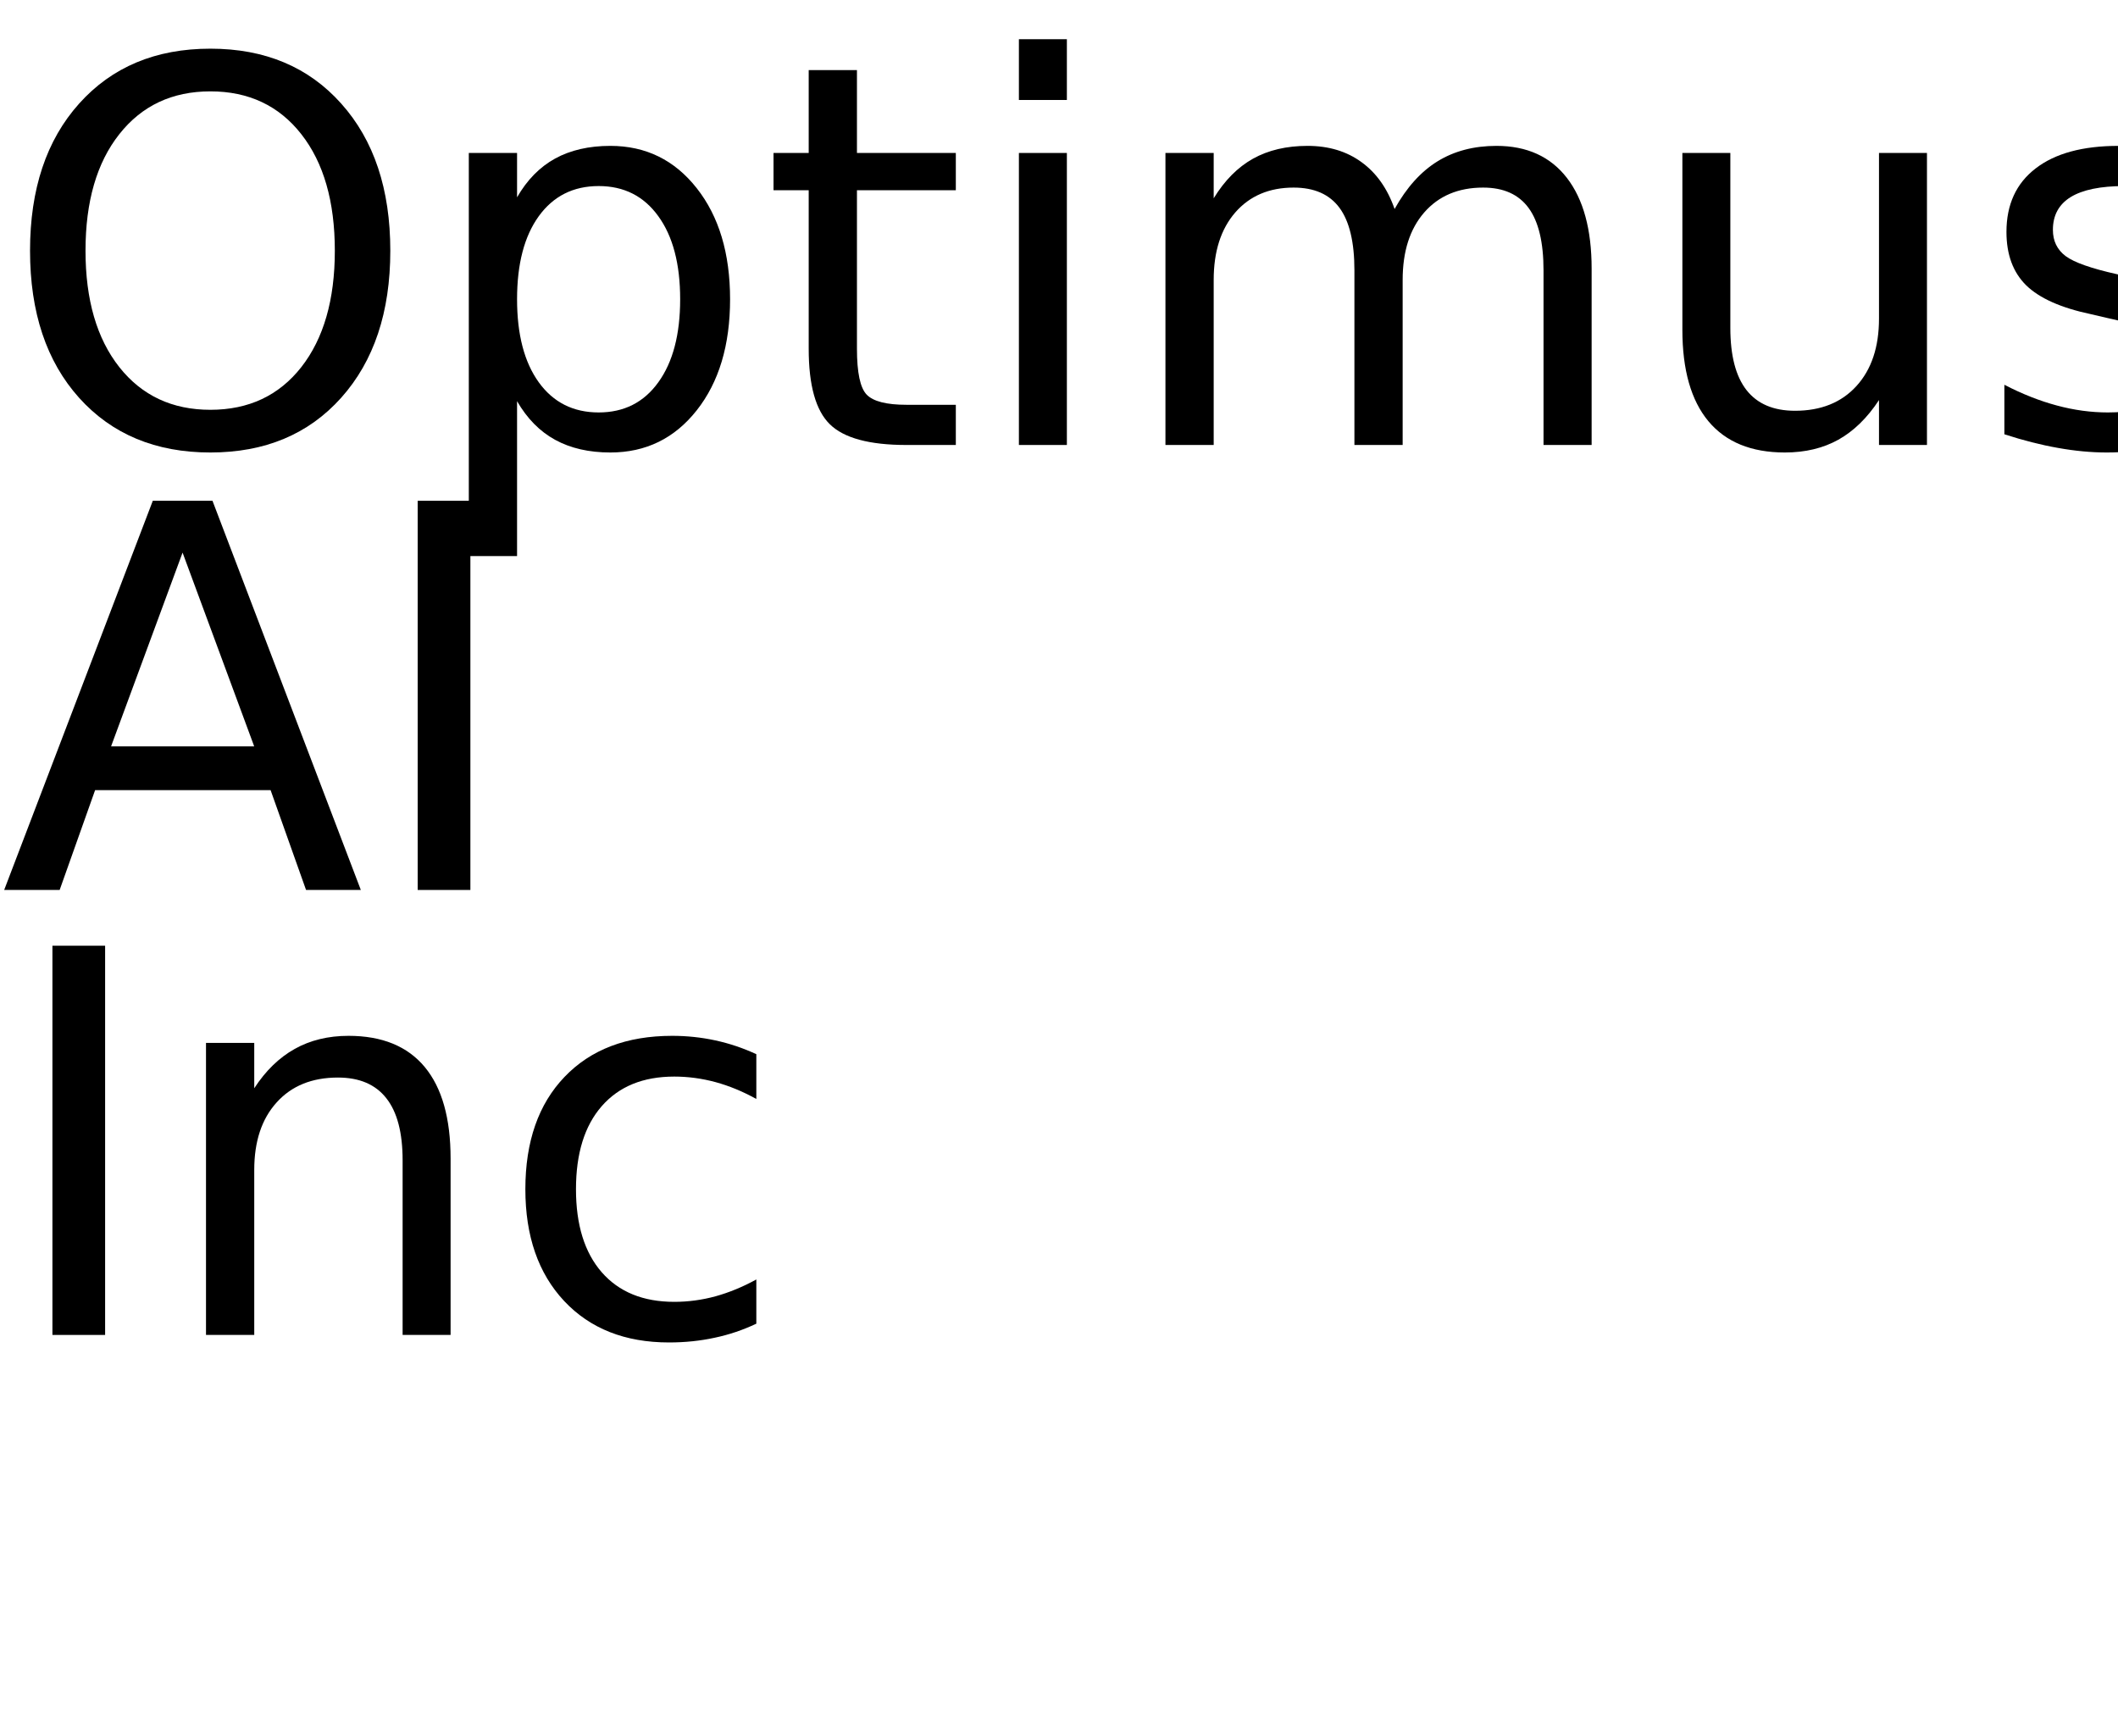
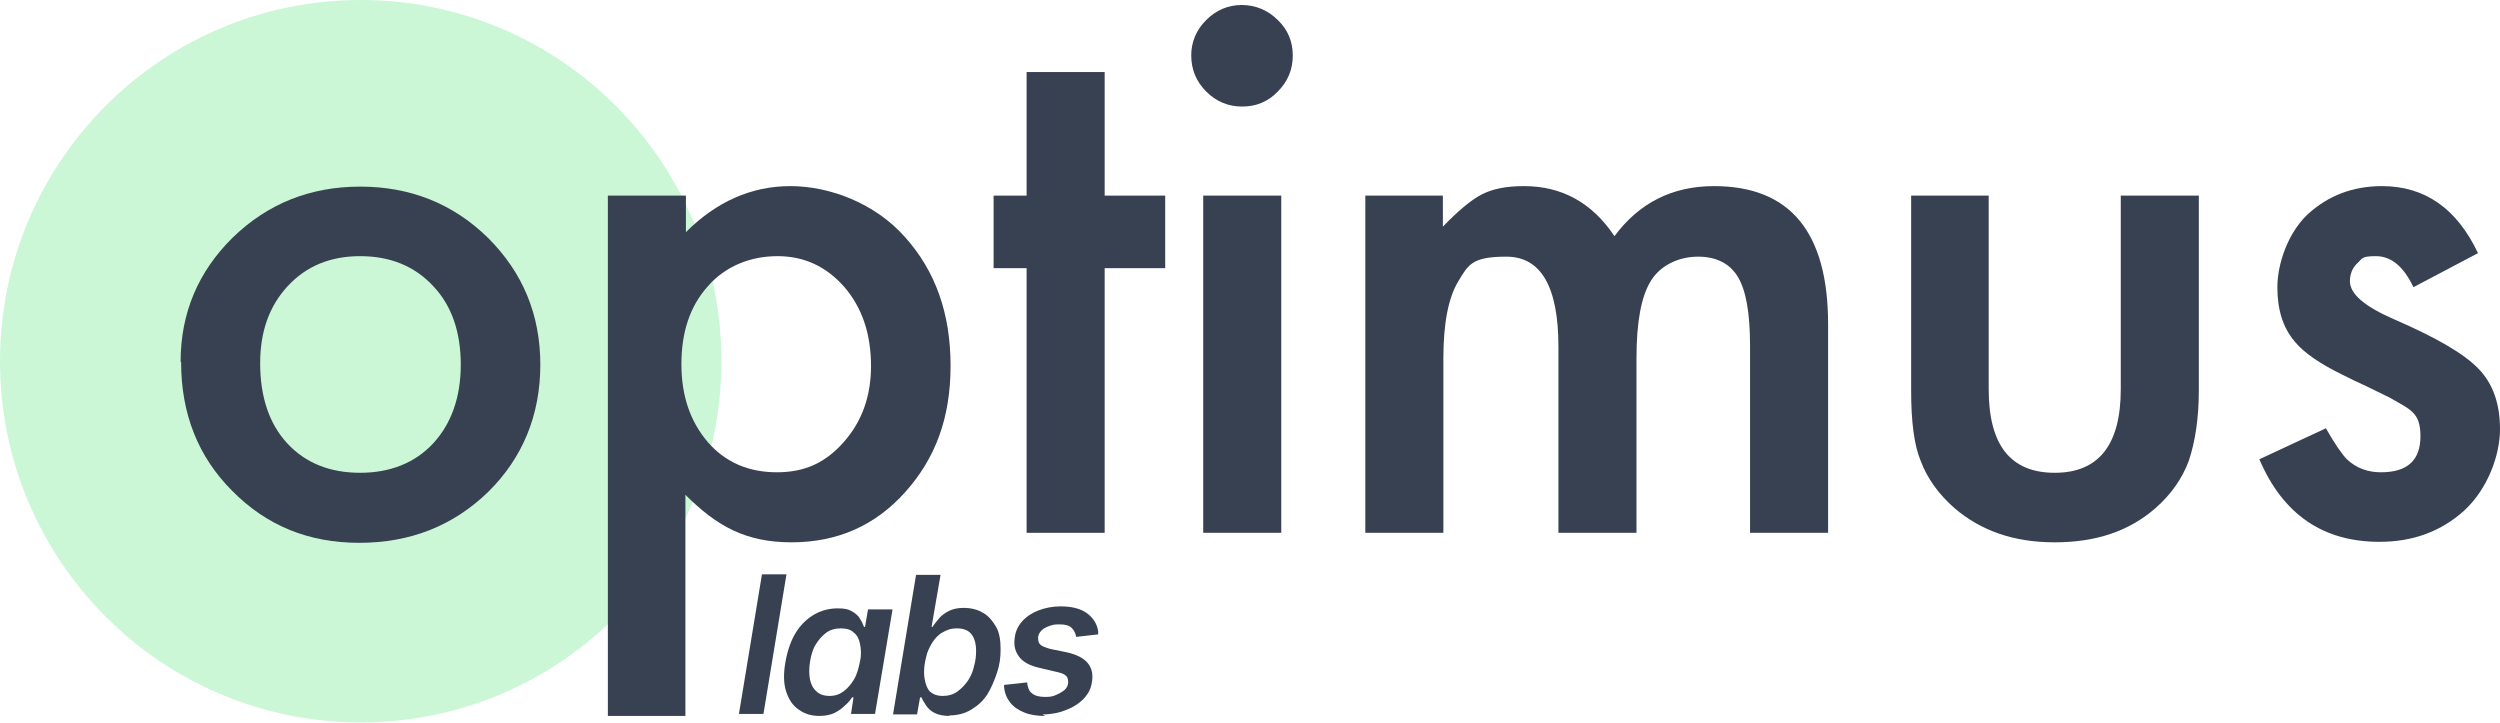
- <svg xmlns="http://www.w3.org/2000/svg" xmlns:xlink="http://www.w3.org/1999/xlink" width="238" height="195" viewBox="0 0 238 195">
+ <svg xmlns="http://www.w3.org/2000/svg" id="Layer_1" version="1.1" viewBox="0 0 499.7 144.4">
  <defs>
-     <g>
-       <g id="glyph-0-0">
-         <path d="M 23.641 -39.734 C 19.348 -39.734 15.938 -38.129 13.406 -34.922 C 10.875 -31.723 9.609 -27.359 9.609 -21.828 C 9.609 -16.316 10.875 -11.957 13.406 -8.75 C 15.938 -5.551 19.348 -3.953 23.641 -3.953 C 27.941 -3.953 31.348 -5.551 33.859 -8.75 C 36.367 -11.957 37.625 -16.316 37.625 -21.828 C 37.625 -27.359 36.367 -31.723 33.859 -34.922 C 31.348 -38.129 27.941 -39.734 23.641 -39.734 Z M 23.641 -44.531 C 29.773 -44.531 34.676 -42.473 38.344 -38.359 C 42.02 -34.254 43.859 -28.742 43.859 -21.828 C 43.859 -14.93 42.02 -9.426 38.344 -5.312 C 34.676 -1.207 29.773 0.844 23.641 0.844 C 17.492 0.844 12.578 -1.203 8.891 -5.297 C 5.211 -9.398 3.375 -14.91 3.375 -21.828 C 3.375 -28.742 5.211 -34.254 8.891 -38.359 C 12.578 -42.473 17.492 -44.531 23.641 -44.531 Z M 23.641 -44.531 " />
-       </g>
-       <g id="glyph-0-1">
-         <path d="M 10.875 -4.922 L 10.875 12.484 L 5.453 12.484 L 5.453 -32.812 L 10.875 -32.812 L 10.875 -27.828 C 12 -29.785 13.426 -31.238 15.156 -32.188 C 16.883 -33.133 18.953 -33.609 21.359 -33.609 C 25.336 -33.609 28.57 -32.023 31.062 -28.859 C 33.562 -25.691 34.812 -21.531 34.812 -16.375 C 34.812 -11.219 33.562 -7.055 31.062 -3.891 C 28.57 -0.734 25.336 0.844 21.359 0.844 C 18.953 0.844 16.883 0.367 15.156 -0.578 C 13.426 -1.523 12 -2.973 10.875 -4.922 Z M 29.203 -16.375 C 29.203 -20.344 28.383 -23.453 26.75 -25.703 C 25.125 -27.961 22.891 -29.094 20.047 -29.094 C 17.191 -29.094 14.945 -27.961 13.312 -25.703 C 11.688 -23.453 10.875 -20.344 10.875 -16.375 C 10.875 -12.414 11.688 -9.305 13.312 -7.047 C 14.945 -4.785 17.191 -3.656 20.047 -3.656 C 22.891 -3.656 25.125 -4.785 26.75 -7.047 C 28.383 -9.305 29.203 -12.414 29.203 -16.375 Z M 29.203 -16.375 " />
-       </g>
-       <g id="glyph-0-2">
-         <path d="M 10.984 -42.125 L 10.984 -32.812 L 22.094 -32.812 L 22.094 -28.625 L 10.984 -28.625 L 10.984 -10.812 C 10.984 -8.133 11.348 -6.414 12.078 -5.656 C 12.816 -4.895 14.305 -4.516 16.547 -4.516 L 22.094 -4.516 L 22.094 0 L 16.547 0 C 12.391 0 9.52 -0.773 7.938 -2.328 C 6.352 -3.879 5.562 -6.707 5.562 -10.812 L 5.562 -28.625 L 1.609 -28.625 L 1.609 -32.812 L 5.562 -32.812 L 5.562 -42.125 Z M 10.984 -42.125 " />
-       </g>
-       <g id="glyph-0-3">
-         <path d="M 5.656 -32.812 L 11.047 -32.812 L 11.047 0 L 5.656 0 Z M 5.656 -45.594 L 11.047 -45.594 L 11.047 -38.766 L 5.656 -38.766 Z M 5.656 -45.594 " />
-       </g>
-       <g id="glyph-0-4">
-         <path d="M 31.203 -26.516 C 32.547 -28.93 34.156 -30.719 36.031 -31.875 C 37.906 -33.031 40.113 -33.609 42.656 -33.609 C 46.07 -33.609 48.707 -32.41 50.562 -30.016 C 52.414 -27.617 53.344 -24.219 53.344 -19.812 L 53.344 0 L 47.938 0 L 47.938 -19.625 C 47.938 -22.77 47.379 -25.102 46.266 -26.625 C 45.148 -28.156 43.445 -28.922 41.156 -28.922 C 38.363 -28.922 36.156 -27.988 34.531 -26.125 C 32.914 -24.27 32.109 -21.742 32.109 -18.547 L 32.109 0 L 26.688 0 L 26.688 -19.625 C 26.688 -22.789 26.129 -25.129 25.016 -26.641 C 23.898 -28.16 22.18 -28.922 19.859 -28.922 C 17.109 -28.922 14.922 -27.988 13.297 -26.125 C 11.68 -24.258 10.875 -21.734 10.875 -18.547 L 10.875 0 L 5.453 0 L 5.453 -32.812 L 10.875 -32.812 L 10.875 -27.719 C 12.102 -29.727 13.578 -31.211 15.297 -32.172 C 17.016 -33.129 19.055 -33.609 21.422 -33.609 C 23.797 -33.609 25.816 -33 27.484 -31.781 C 29.16 -30.57 30.398 -28.816 31.203 -26.516 Z M 31.203 -26.516 " />
-       </g>
-       <g id="glyph-0-5">
-         <path d="M 5.094 -12.953 L 5.094 -32.812 L 10.484 -32.812 L 10.484 -13.156 C 10.484 -10.051 11.086 -7.723 12.297 -6.172 C 13.516 -4.617 15.332 -3.844 17.75 -3.844 C 20.664 -3.844 22.969 -4.77 24.656 -6.625 C 26.344 -8.477 27.188 -11.004 27.188 -14.203 L 27.188 -32.812 L 32.578 -32.812 L 32.578 0 L 27.188 0 L 27.188 -5.047 C 25.875 -3.047 24.352 -1.562 22.625 -0.594 C 20.906 0.363 18.898 0.844 16.609 0.844 C 12.836 0.844 9.973 -0.328 8.016 -2.672 C 6.066 -5.016 5.094 -8.441 5.094 -12.953 Z M 18.656 -33.609 Z M 18.656 -33.609 " />
-       </g>
-       <g id="glyph-0-6">
-         <path d="M 26.578 -31.844 L 26.578 -26.75 C 25.047 -27.531 23.457 -28.113 21.812 -28.5 C 20.176 -28.895 18.484 -29.094 16.734 -29.094 C 14.055 -29.094 12.047 -28.68 10.703 -27.859 C 9.367 -27.035 8.703 -25.805 8.703 -24.172 C 8.703 -22.922 9.18 -21.938 10.141 -21.219 C 11.098 -20.508 13.02 -19.832 15.906 -19.188 L 17.75 -18.781 C 21.582 -17.957 24.301 -16.797 25.906 -15.297 C 27.52 -13.805 28.328 -11.723 28.328 -9.047 C 28.328 -6.004 27.117 -3.594 24.703 -1.812 C 22.297 -0.039 18.984 0.844 14.766 0.844 C 13.004 0.844 11.172 0.672 9.266 0.328 C 7.367 -0.004 5.363 -0.516 3.25 -1.203 L 3.25 -6.766 C 5.238 -5.734 7.203 -4.957 9.141 -4.438 C 11.078 -3.914 12.992 -3.656 14.891 -3.656 C 17.422 -3.656 19.367 -4.086 20.734 -4.953 C 22.109 -5.828 22.797 -7.055 22.797 -8.641 C 22.797 -10.109 22.301 -11.234 21.312 -12.016 C 20.32 -12.797 18.16 -13.547 14.828 -14.266 L 12.953 -14.703 C 9.609 -15.41 7.191 -16.488 5.703 -17.938 C 4.223 -19.395 3.484 -21.395 3.484 -23.938 C 3.484 -27.02 4.578 -29.398 6.766 -31.078 C 8.953 -32.766 12.055 -33.609 16.078 -33.609 C 18.078 -33.609 19.953 -33.457 21.703 -33.156 C 23.461 -32.863 25.086 -32.426 26.578 -31.844 Z M 26.578 -31.844 " />
-       </g>
-       <g id="glyph-0-7">
-         <path d="M 20.516 -37.906 L 12.484 -16.141 L 28.562 -16.141 Z M 17.172 -43.734 L 23.875 -43.734 L 40.547 0 L 34.391 0 L 30.406 -11.219 L 10.688 -11.219 L 6.703 0 L 0.469 0 Z M 17.172 -43.734 " />
-       </g>
-       <g id="glyph-0-8">
-         <path d="M 5.891 -43.734 L 11.812 -43.734 L 11.812 0 L 5.891 0 Z M 5.891 -43.734 " />
-       </g>
-       <g id="glyph-0-9">
-         <path d="M 32.938 -19.812 L 32.938 0 L 27.547 0 L 27.547 -19.625 C 27.547 -22.727 26.938 -25.051 25.719 -26.594 C 24.508 -28.145 22.695 -28.922 20.281 -28.922 C 17.363 -28.922 15.066 -27.988 13.391 -26.125 C 11.711 -24.27 10.875 -21.742 10.875 -18.547 L 10.875 0 L 5.453 0 L 5.453 -32.812 L 10.875 -32.812 L 10.875 -27.719 C 12.156 -29.688 13.672 -31.16 15.422 -32.141 C 17.172 -33.117 19.188 -33.609 21.469 -33.609 C 25.238 -33.609 28.094 -32.441 30.031 -30.109 C 31.969 -27.773 32.938 -24.344 32.938 -19.812 Z M 32.938 -19.812 " />
-       </g>
-       <g id="glyph-0-10">
-         <path d="M 29.266 -31.547 L 29.266 -26.516 C 27.742 -27.359 26.219 -27.988 24.688 -28.406 C 23.156 -28.82 21.609 -29.031 20.047 -29.031 C 16.547 -29.031 13.828 -27.922 11.891 -25.703 C 9.961 -23.492 9 -20.383 9 -16.375 C 9 -12.375 9.961 -9.266 11.891 -7.047 C 13.828 -4.828 16.547 -3.719 20.047 -3.719 C 21.609 -3.719 23.156 -3.926 24.688 -4.344 C 26.219 -4.77 27.742 -5.398 29.266 -6.234 L 29.266 -1.266 C 27.766 -0.555 26.207 -0.027 24.594 0.312 C 22.977 0.664 21.266 0.844 19.453 0.844 C 14.516 0.844 10.586 -0.707 7.672 -3.812 C 4.766 -6.914 3.312 -11.102 3.312 -16.375 C 3.312 -21.727 4.781 -25.938 7.719 -29 C 10.656 -32.07 14.688 -33.609 19.812 -33.609 C 21.469 -33.609 23.086 -33.438 24.672 -33.094 C 26.254 -32.75 27.785 -32.234 29.266 -31.547 Z M 29.266 -31.547 " />
-       </g>
-     </g>
+     <style>
+       .st0 {
+         fill: #cbf7d7;
+       }
+ 
+       .st1 {
+         fill: #374151;
+       }
+     </style>
  </defs>
-   <g fill="rgb(0%, 0%, 0%)" fill-opacity="1">
-     <use xlink:href="#glyph-0-0" x="0" y="50" />
-     <use xlink:href="#glyph-0-1" x="47.227" y="50" />
-     <use xlink:href="#glyph-0-2" x="85.312" y="50" />
-     <use xlink:href="#glyph-0-3" x="108.838" y="50" />
-     <use xlink:href="#glyph-0-4" x="125.508" y="50" />
-     <use xlink:href="#glyph-0-5" x="183.955" y="50" />
-     <use xlink:href="#glyph-0-6" x="221.982" y="50" />
+   <ellipse class="st0" cx="72.1" cy="72.2" rx="72.1" ry="72.2" />
+   <g>
+     <path class="st1" d="M36.1,72.3c0-9.7,3.5-18,10.4-24.8,7-6.8,15.5-10.2,25.5-10.2s18.6,3.4,25.6,10.3c6.9,6.9,10.4,15.3,10.4,25.3s-3.5,18.6-10.4,25.4c-7,6.8-15.6,10.2-25.8,10.2s-18.6-3.5-25.4-10.4c-6.8-6.8-10.2-15.4-10.2-25.7ZM52,72.6c0,6.7,1.8,12.1,5.4,16,3.7,4,8.6,5.9,14.6,5.9s11-2,14.6-5.9c3.6-3.9,5.5-9.2,5.5-15.7s-1.8-11.8-5.5-15.7c-3.7-4-8.6-6-14.6-6s-10.8,2-14.5,6c-3.7,4-5.5,9.1-5.5,15.4Z" />
+     <path class="st1" d="M137.1,143.1h-15.6V39.1h15.6v7.3c6.1-6.1,13.1-9.2,20.9-9.2s16.9,3.4,22.9,10.2c6.1,6.8,9.1,15.3,9.1,25.7s-3,18.5-9.1,25.3c-6,6.7-13.6,10-22.7,10s-14.9-3.2-21.2-9.5v44.2ZM174.1,73.2c0-6.5-1.8-11.7-5.3-15.8-3.6-4.1-8-6.2-13.4-6.2s-10.4,2-13.9,6c-3.6,4-5.3,9.2-5.3,15.6s1.8,11.5,5.3,15.6c3.5,4,8.1,6,13.8,6s9.8-2,13.4-6.1c3.6-4.1,5.4-9.1,5.4-15.2Z" />
+     <path class="st1" d="M220.8,53.6v52.9h-15.6v-52.9h-6.6v-14.5h6.6V14.4h15.6v24.7h12.1v14.5h-12.1Z" />
+     <path class="st1" d="M238.1,11.1c0-2.7,1-5.1,3-7.1,2-2,4.4-3,7.1-3s5.2,1,7.2,3c2,1.9,3,4.3,3,7.1s-1,5.2-3,7.2c-1.9,2-4.3,3-7.1,3s-5.2-1-7.2-3c-2-2-3-4.4-3-7.3ZM256.1,39.1v67.4h-15.6V39.1h15.6Z" />
+     <path class="st1" d="M272.8,39.1h15.6v6.2c3-3.1,5.6-5.3,7.7-6.4,2.3-1.2,5.1-1.7,8.5-1.7,7.6,0,13.6,3.3,18.1,10,4.9-6.6,11.5-10,19.9-10,15.2,0,22.8,9.2,22.8,27.6v41.7h-15.6v-37.4c0-6.5-.8-11-2.4-13.7-1.6-2.7-4.3-4.1-8-4.1s-7.4,1.6-9.4,4.8c-2,3.2-2.9,8.4-2.9,15.6v34.8h-15.6v-37.2c0-12-3.5-18-10.4-18s-7.6,1.6-9.6,4.9c-2,3.3-3,8.4-3,15.5v34.8h-15.6V39.1Z" />
+     <path class="st1" d="M397.5,39.1v38.7c0,11.2,4.4,16.7,13.2,16.7s13.2-5.6,13.2-16.7v-38.7h15.6v39c0,5.4-.7,10.1-2,14-1.3,3.5-3.5,6.7-6.7,9.5-5.3,4.6-11.9,6.8-20.1,6.8s-14.7-2.3-20-6.8c-3.2-2.8-5.5-6-6.8-9.5-1.3-3.1-1.9-7.8-1.9-14v-39h15.6Z" />
+     <path class="st1" d="M495.3,50.6l-12.9,6.8c-2-4.2-4.5-6.2-7.5-6.2s-2.7.5-3.7,1.4c-1,.9-1.5,2.2-1.5,3.6,0,2.6,3,5.1,9,7.7,8.3,3.6,13.8,6.8,16.7,9.8,2.9,3,4.3,7,4.3,12.1s-2.4,11.9-7.2,16.3c-4.7,4.2-10.3,6.2-16.9,6.2-11.3,0-19.3-5.5-24-16.5l13.3-6.2c1.8,3.2,3.3,5.3,4.2,6.2,1.9,1.8,4.2,2.6,6.8,2.6,5.3,0,7.9-2.4,7.9-7.2s-2-5.3-6.1-7.7c-1.6-.8-3.1-1.5-4.7-2.3-1.6-.7-3.2-1.5-4.8-2.3-4.5-2.2-7.7-4.4-9.5-6.6-2.4-2.8-3.5-6.4-3.5-10.9s2-10.7,6-14.5c4.1-3.8,9.1-5.7,14.9-5.7,8.6,0,15,4.5,19.2,13.4Z" />
  </g>
-   <g fill="rgb(0%, 0%, 0%)" fill-opacity="1">
-     <use xlink:href="#glyph-0-7" x="0" y="100" />
-     <use xlink:href="#glyph-0-8" x="41.045" y="100" />
-   </g>
-   <g fill="rgb(0%, 0%, 0%)" fill-opacity="1">
-     <use xlink:href="#glyph-0-8" x="0" y="150" />
-     <use xlink:href="#glyph-0-9" x="17.695" y="150" />
-     <use xlink:href="#glyph-0-10" x="55.723" y="150" />
+   <g>
+     <path class="st1" d="M157.2,114.8l-4.6,27.9h-4.9l4.6-27.9h4.9Z" />
+     <path class="st1" d="M163.8,143.1c-1.6,0-3-.4-4.2-1.3-1.2-.8-2-2.1-2.5-3.7-.5-1.6-.5-3.6-.1-5.8.4-2.3,1.1-4.3,2.1-5.9,1-1.6,2.3-2.8,3.7-3.6s3-1.2,4.6-1.2,2.2.2,2.9.6c.7.4,1.3.9,1.6,1.5.4.6.6,1.1.8,1.6h.2l.6-3.5h4.9l-3.5,20.9h-4.8l.5-3.3h-.3c-.3.5-.8,1.1-1.4,1.6-.6.6-1.3,1.1-2.1,1.5s-1.9.6-3.1.6ZM165.8,139.1c1.1,0,2-.3,2.8-.9.8-.6,1.5-1.4,2.1-2.4.6-1,.9-2.2,1.2-3.6s.2-2.5,0-3.5c-.2-1-.6-1.8-1.3-2.3-.6-.6-1.5-.8-2.6-.8s-2.1.3-2.9.9c-.8.6-1.5,1.4-2.1,2.4s-.9,2.2-1.1,3.4c-.2,1.3-.2,2.5,0,3.5.2,1,.6,1.8,1.3,2.4.6.6,1.5.9,2.6.9Z" />
+     <path class="st1" d="M189.8,143.1c-1.2,0-2.2-.2-3-.6s-1.3-.9-1.7-1.5-.7-1.1-.9-1.6h-.3l-.6,3.4h-4.8l4.6-27.9h4.9l-1.8,10.4h.2c.3-.5.8-1.1,1.3-1.7.5-.6,1.2-1.1,2-1.5s1.8-.6,3-.6,2.7.3,3.8,1c1.1.6,1.9,1.6,2.6,2.8s.9,2.8.9,4.5-.2,3.1-.7,4.6-1.1,3-1.9,4.3-1.9,2.3-3.2,3.1c-1.3.8-2.8,1.2-4.5,1.2ZM188.5,139.1c1.1,0,2.1-.3,2.9-.9.8-.6,1.5-1.3,2.1-2.2s1-1.9,1.2-2.9c.3-1,.4-2,.4-3,0-1.4-.3-2.5-.9-3.3-.6-.8-1.6-1.2-2.9-1.2s-2,.3-2.9.8-1.5,1.2-2.1,2.1c-.5.9-1,1.8-1.2,2.9-.3,1.1-.4,2.1-.4,3.1s.3,2.5.9,3.4c.6.8,1.6,1.2,2.8,1.2Z" />
+     <path class="st1" d="M208.9,143.1c-1.6,0-3-.2-4.2-.7s-2.1-1.1-2.8-2c-.7-.9-1.1-1.9-1.2-3.1,0,0,0-.1,0-.2,0,0,0-.1,0-.2l4.6-.5c.1,1,.4,1.8,1,2.2.6.5,1.5.7,2.6.7s1.5-.1,2.2-.4,1.2-.6,1.7-1c.4-.4.7-.9.7-1.4s0-1-.4-1.4c-.4-.4-1-.6-1.9-.8l-3.4-.8c-1.8-.4-3.2-1.1-4-2.1-.8-1-1.2-2.2-1-3.7.1-1.3.6-2.5,1.5-3.5.9-1,2-1.7,3.3-2.2s2.8-.8,4.4-.8c2.3,0,4.1.5,5.3,1.4,1.2.9,2,2.1,2.2,3.6,0,0,0,.2,0,.3,0,0,0,.2,0,.3l-4.4.5c-.1-.7-.4-1.3-.9-1.8-.5-.5-1.3-.7-2.4-.7s-1.4.1-2,.3-1.2.5-1.6.9c-.4.4-.7.9-.7,1.4,0,.5,0,1,.4,1.4.4.4,1,.6,2,.9l3.4.7c1.8.4,3.2,1.1,4,2s1.2,2.1,1,3.6c-.1,1-.4,2-1,2.8-.5.8-1.3,1.5-2.2,2.1-.9.6-1.9,1-3.1,1.4-1.1.3-2.3.5-3.6.5Z" />
  </g>
</svg>
